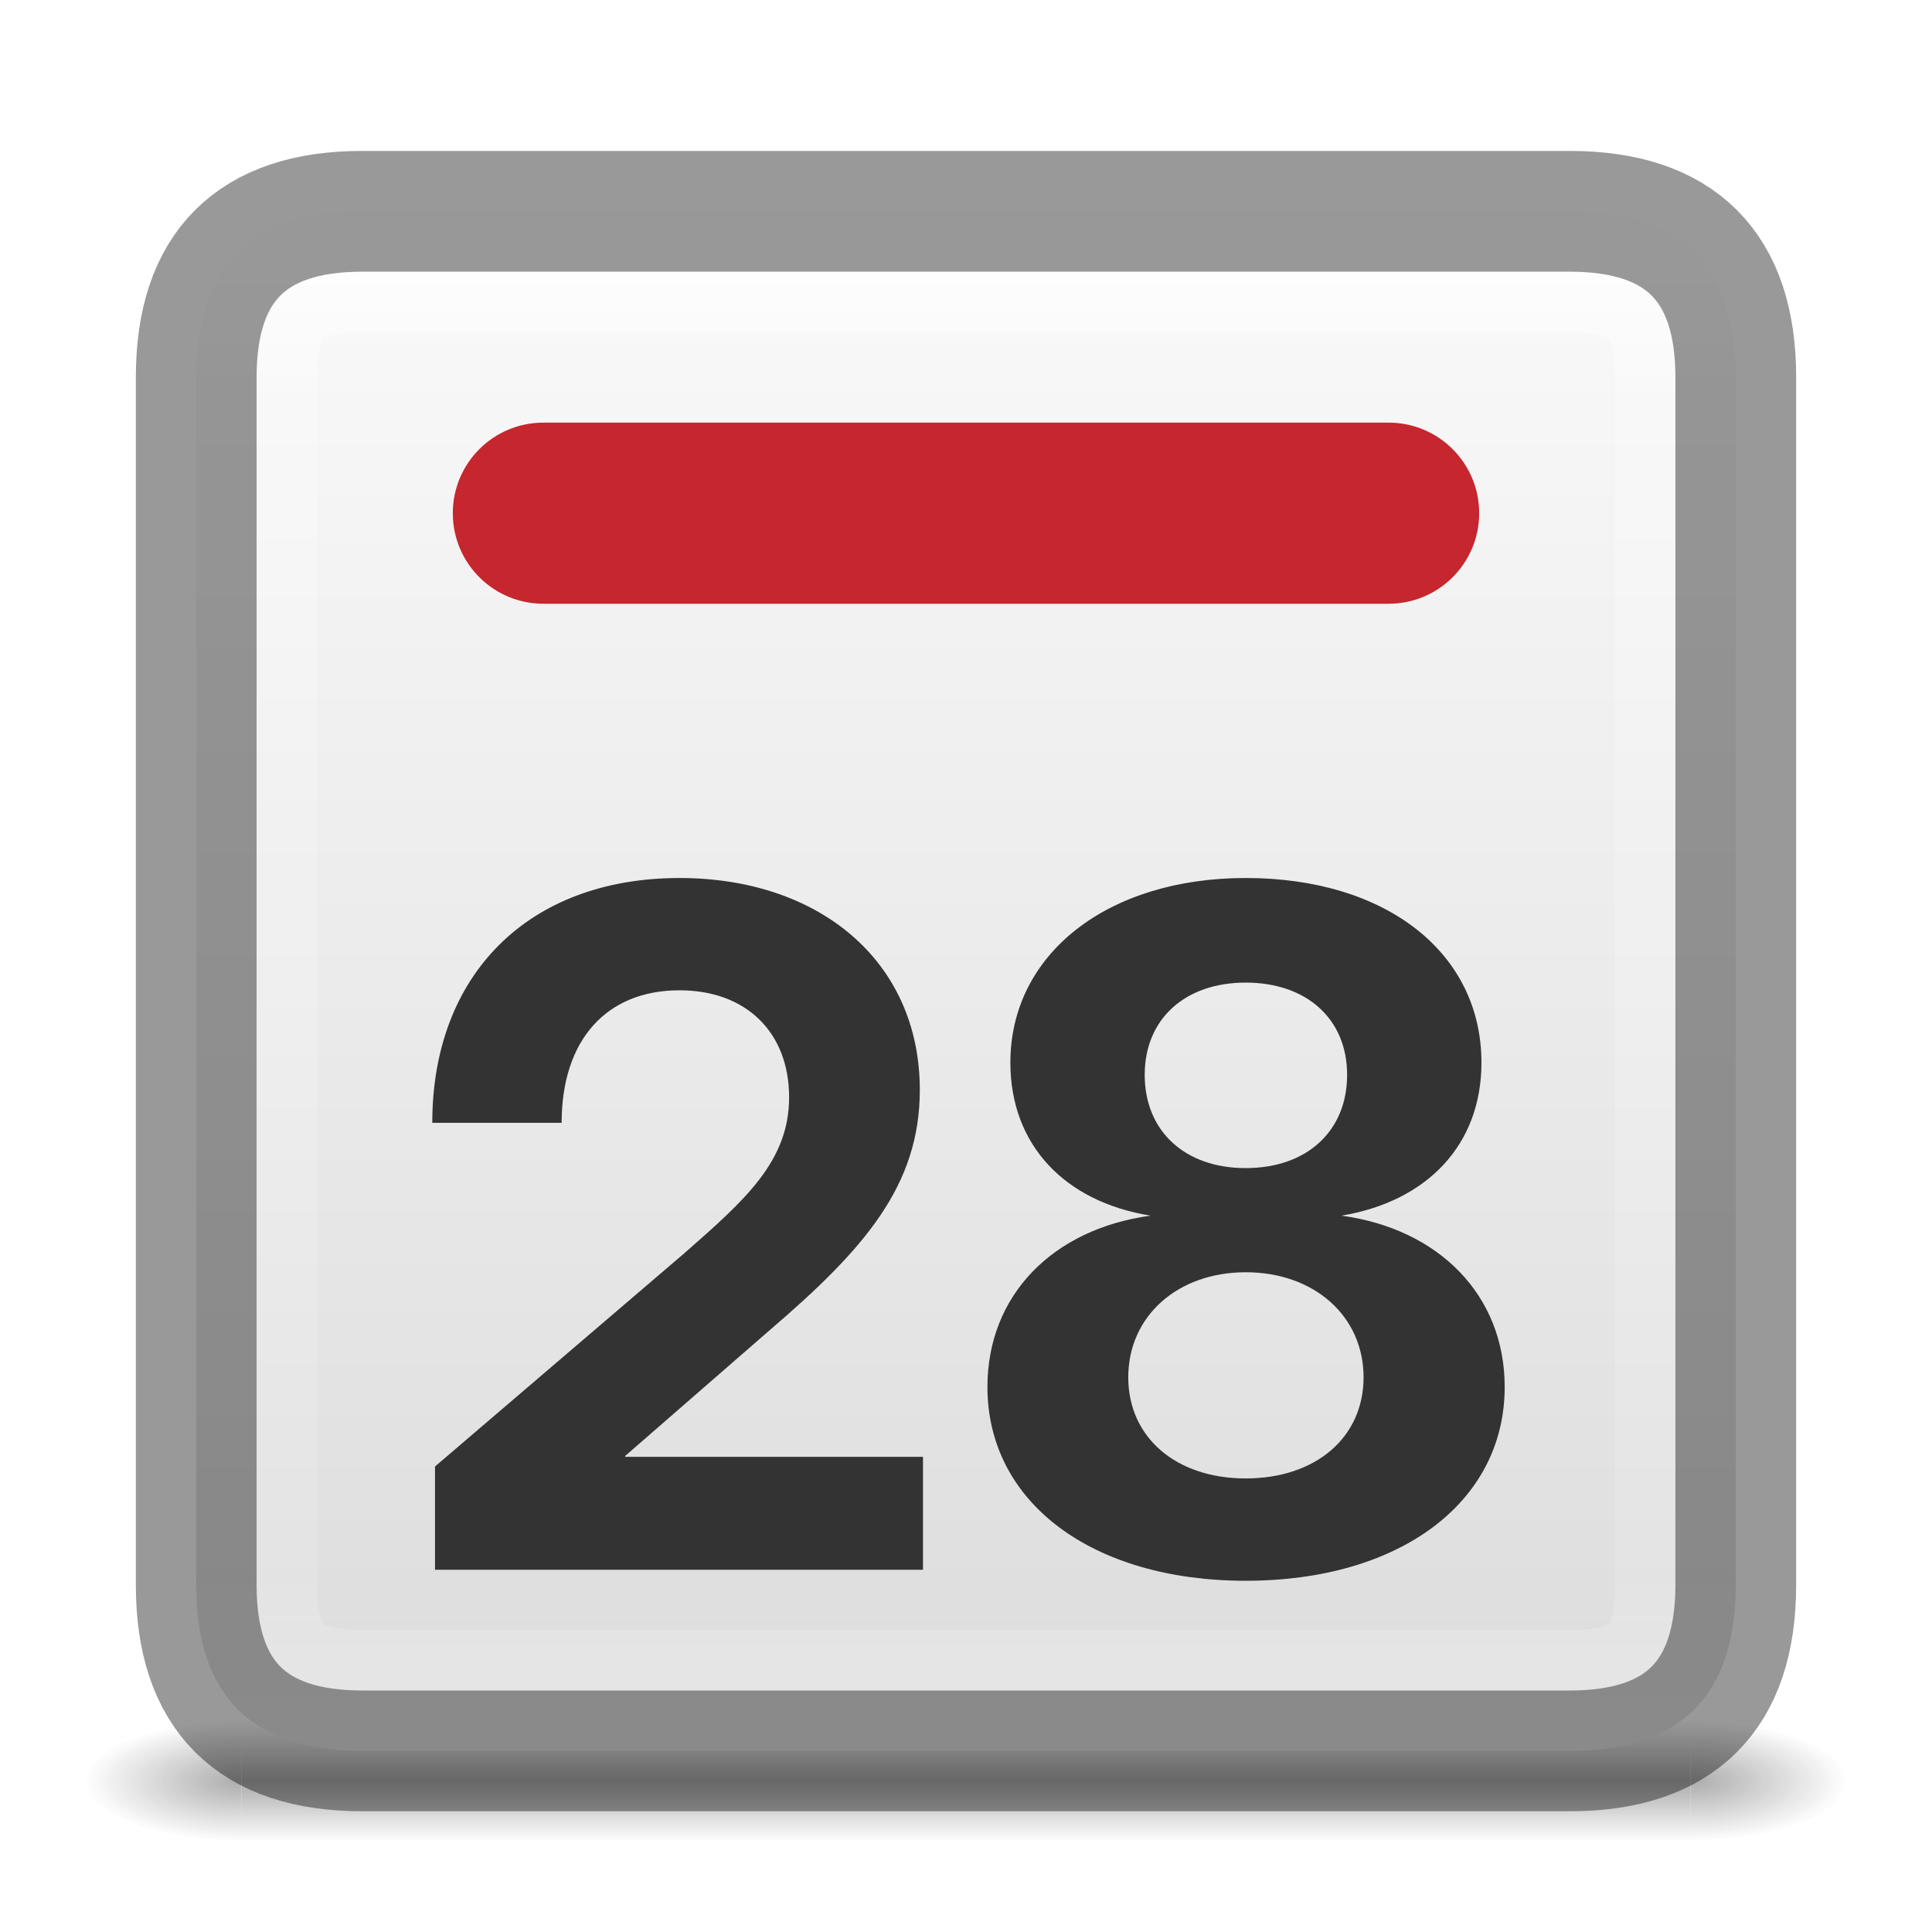
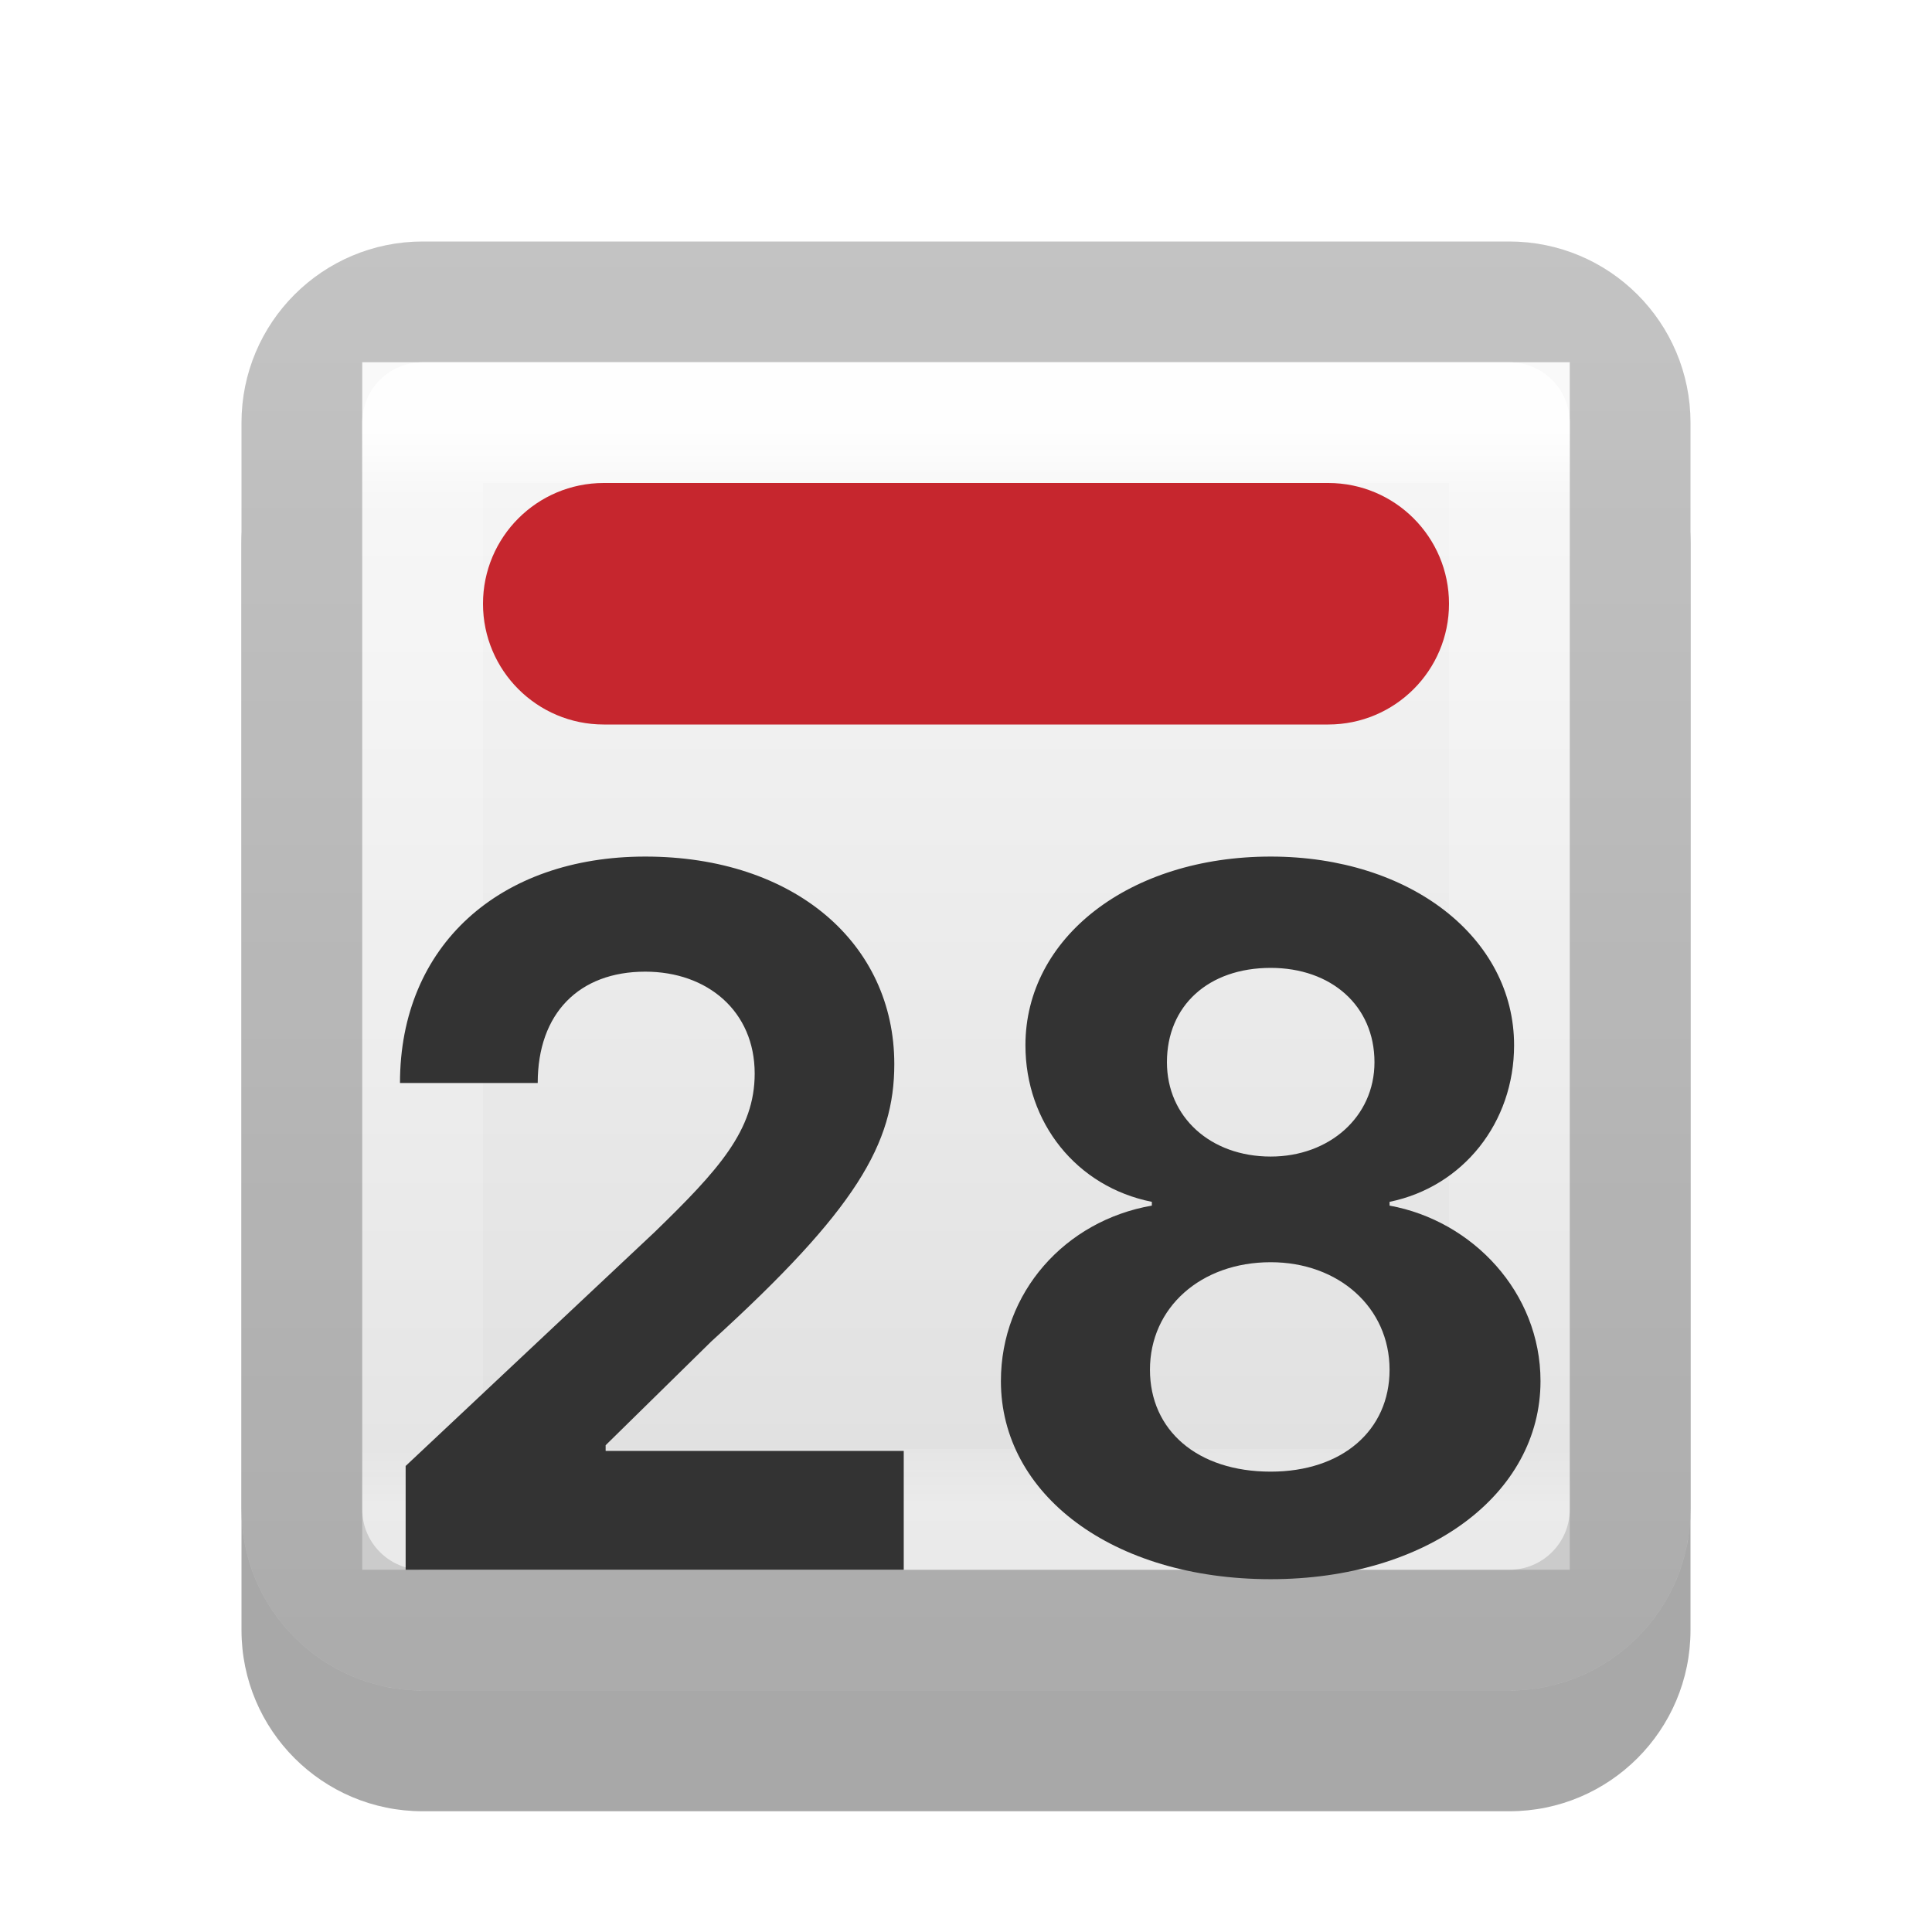
- <svg xmlns="http://www.w3.org/2000/svg" viewBox="0 0 128 128">
+ <svg xmlns="http://www.w3.org/2000/svg" width="16" height="16" viewBox="0 0 16 16">
  <defs>
-     <radialGradient id="a217" cx="1" cy="0.5" r="1" gradientTransform="matrix(1,0,0,0.5,0,0.25)">
-       <stop offset="0" stop-color="#181818" stop-opacity="1" />
-       <stop offset="1" stop-color="#181818" stop-opacity="0" />
-     </radialGradient>
-     <radialGradient id="b218" cx="0" cy="0.5" r="1" gradientTransform="matrix(1,0,0,0.5,0,0.25)">
-       <stop offset="0" stop-color="#181818" stop-opacity="1" />
-       <stop offset="1" stop-color="#181818" stop-opacity="0" />
-     </radialGradient>
-     <linearGradient id="m219" x1="0" y1="0" x2="0" y2="1">
-       <stop offset="0" stop-color="#181818" stop-opacity="0" />
-       <stop offset="0.5" stop-color="#181818" stop-opacity="1" />
-       <stop offset="1" stop-color="#181818" stop-opacity="0" />
-     </linearGradient>
-   </defs>
-   <g opacity="0.36">
-     <rect x="5.6" y="114.0" width="10.4" height="8" fill="url(#a217)" />
-     <rect x="16.0" y="114.0" width="96" height="8" fill="url(#m219)" />
-     <rect x="112.0" y="114.0" width="10.4" height="8" fill="url(#b218)" />
-   </g>
-   <defs>
-     <linearGradient id="f220" x1="0" y1="0" x2="0" y2="1">
+     <linearGradient id="bg" x1="0" y1="0" x2="0" y2="1">
      <stop offset="0" stop-color="#fafafa" />
      <stop offset="1" stop-color="#dcdcdc" />
    </linearGradient>
-     <clipPath id="c221">
-       <path d="M24 14 H104 Q115 14 115 25 V105 Q115 116 104 116 H24 Q13 116 13 105 V25 Q13 14 24 14 Z" />
-     </clipPath>
-     <linearGradient id="h222" x1="0" y1="0" x2="0" y2="1">
-       <stop offset="0" stop-color="#fff" stop-opacity="0.8" />
-       <stop offset="0.120" stop-color="#fff" stop-opacity="0.24" />
-       <stop offset="0.880" stop-color="#fff" stop-opacity="0.12" />
-       <stop offset="1" stop-color="#fff" stop-opacity="0.3" />
+     <linearGradient id="hl" x1="0" y1="0" x2="0" y2="1">
+       <stop offset="0" stop-color="#fff" />
+       <stop offset=".063" stop-color="#fff" stop-opacity=".235" />
+       <stop offset=".95" stop-color="#fff" stop-opacity=".157" />
+       <stop offset="1" stop-color="#fff" stop-opacity=".392" />
    </linearGradient>
-     <radialGradient id="g223" cx="0.5" cy="0" r="0.75" gradientTransform="matrix(1.3,0,0,0.75,-0.15,0)">
-       <stop offset="0" stop-color="#fff" stop-opacity="0.05" />
-       <stop offset="1" stop-color="#fff" stop-opacity="0" />
-     </radialGradient>
  </defs>
-   <path d="M24 14 H104 Q115 14 115 25 V105 Q115 116 104 116 H24 Q13 116 13 105 V25 Q13 14 24 14 Z" fill="url(#f220)" />
-   <path d="M24 14 H104 Q115 14 115 25 V105 Q115 116 104 116 H24 Q13 116 13 105 V25 Q13 14 24 14 Z" fill="url(#g223)" />
-   <path d="M24 14 H104 Q115 14 115 25 V105 Q115 116 104 116 H24 Q13 116 13 105 V25 Q13 14 24 14 Z" fill="none" stroke="url(#h222)" stroke-width="16" clip-path="url(#c221)" />
-   <path d="M24 14 H104 Q115 14 115 25 V105 Q115 116 104 116 H24 Q13 116 13 105 V25 Q13 14 24 14 Z" fill="none" stroke="#000" stroke-opacity="0.40" stroke-width="8" stroke-linejoin="round" />
-   <rect x="30" y="28" width="68" height="12" rx="6" fill="#c6262e" />
-   <path d="M28.82 104L61.15 104L61.15 96.52L41.42 96.52L41.42 96.46L50.98 88.14C57.28 82.75 60.94 78.54 60.94 72.21C60.94 63.68 54.28 58.17 45.02 58.17C35 58.17 28.64 64.58 28.64 74.39L37.21 74.39C37.21 68.91 40.17 65.61 45.02 65.61C49.44 65.61 52.28 68.40 52.28 72.70C52.28 76.94 49.35 79.51 45.35 83.02L28.82 97.16M82.53 104.73C92.76 104.73 99.69 99.52 99.69 91.89C99.69 85.81 95.33 81.42 88.88 80.54C94.52 79.60 98.15 75.88 98.15 70.40C98.15 63.13 91.85 58.17 82.53 58.17C73.35 58.17 66.94 63.22 66.94 70.40C66.94 75.88 70.57 79.63 76.23 80.54C69.75 81.42 65.42 85.81 65.42 91.89C65.42 99.52 72.33 104.73 82.53 104.73M82.53 97.95C77.90 97.95 74.75 95.22 74.75 91.25C74.75 87.20 78.02 84.29 82.53 84.29C87.07 84.29 90.34 87.20 90.34 91.25C90.34 95.22 87.19 97.95 82.53 97.95M82.53 77.39C78.50 77.39 75.84 74.94 75.84 71.21C75.84 67.52 78.50 65.10 82.53 65.10C86.58 65.10 89.25 67.52 89.25 71.21C89.25 74.94 86.58 77.39 82.53 77.39" fill="#333" />
+   <rect x="2" y="3" width="12" height="12" rx="1.5" fill="#a8a8a8" />
+   <rect x="2" y="2" width="12" height="12" rx="1.5" fill="url(#bg)" />
+   <rect x="2.5" y="2.5" width="11" height="11" rx="1" fill="none" stroke="#000" stroke-opacity=".22" />
+   <rect x="3.5" y="3.5" width="9" height="9" rx="0" fill="none" stroke="url(#hl)" opacity=".9" />
+   <rect x="4" y="4" width="8" height="2" rx="1" fill="#c6262e" />
+   <text x="8" y="13" font-size="8" fill="#333333" font-family="Inter" font-weight="700" text-anchor="middle">28</text>
</svg>
